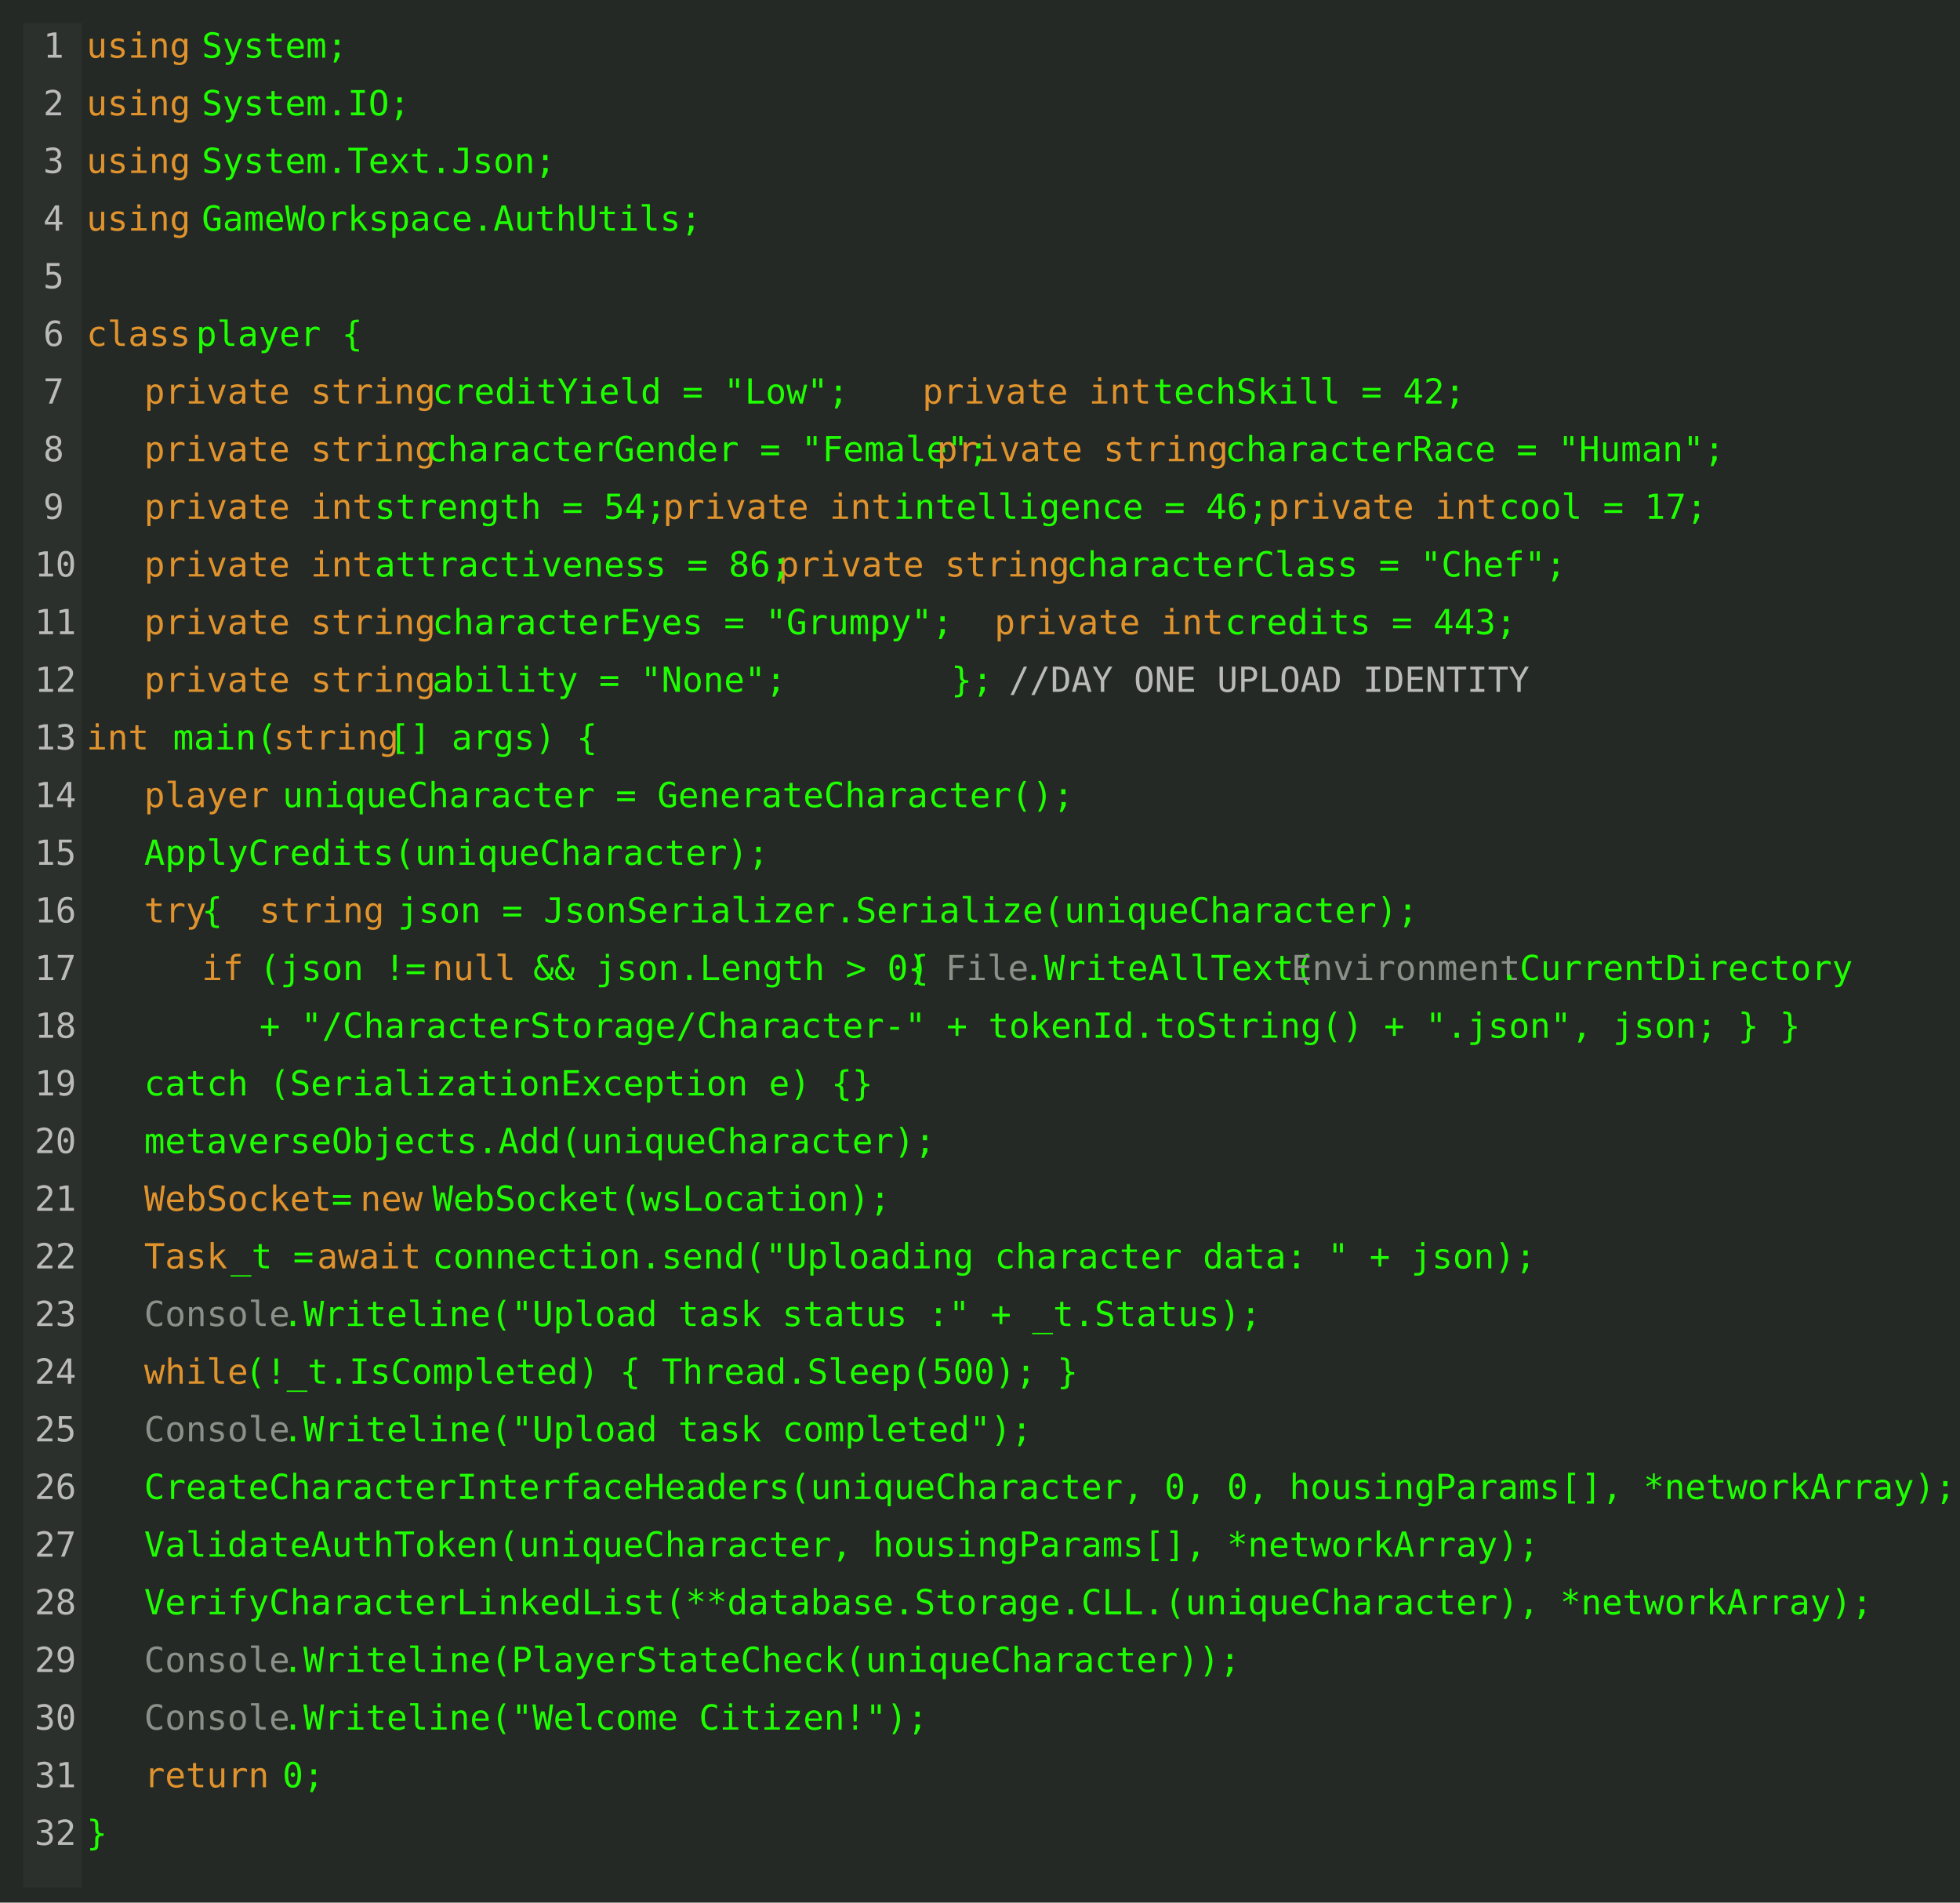
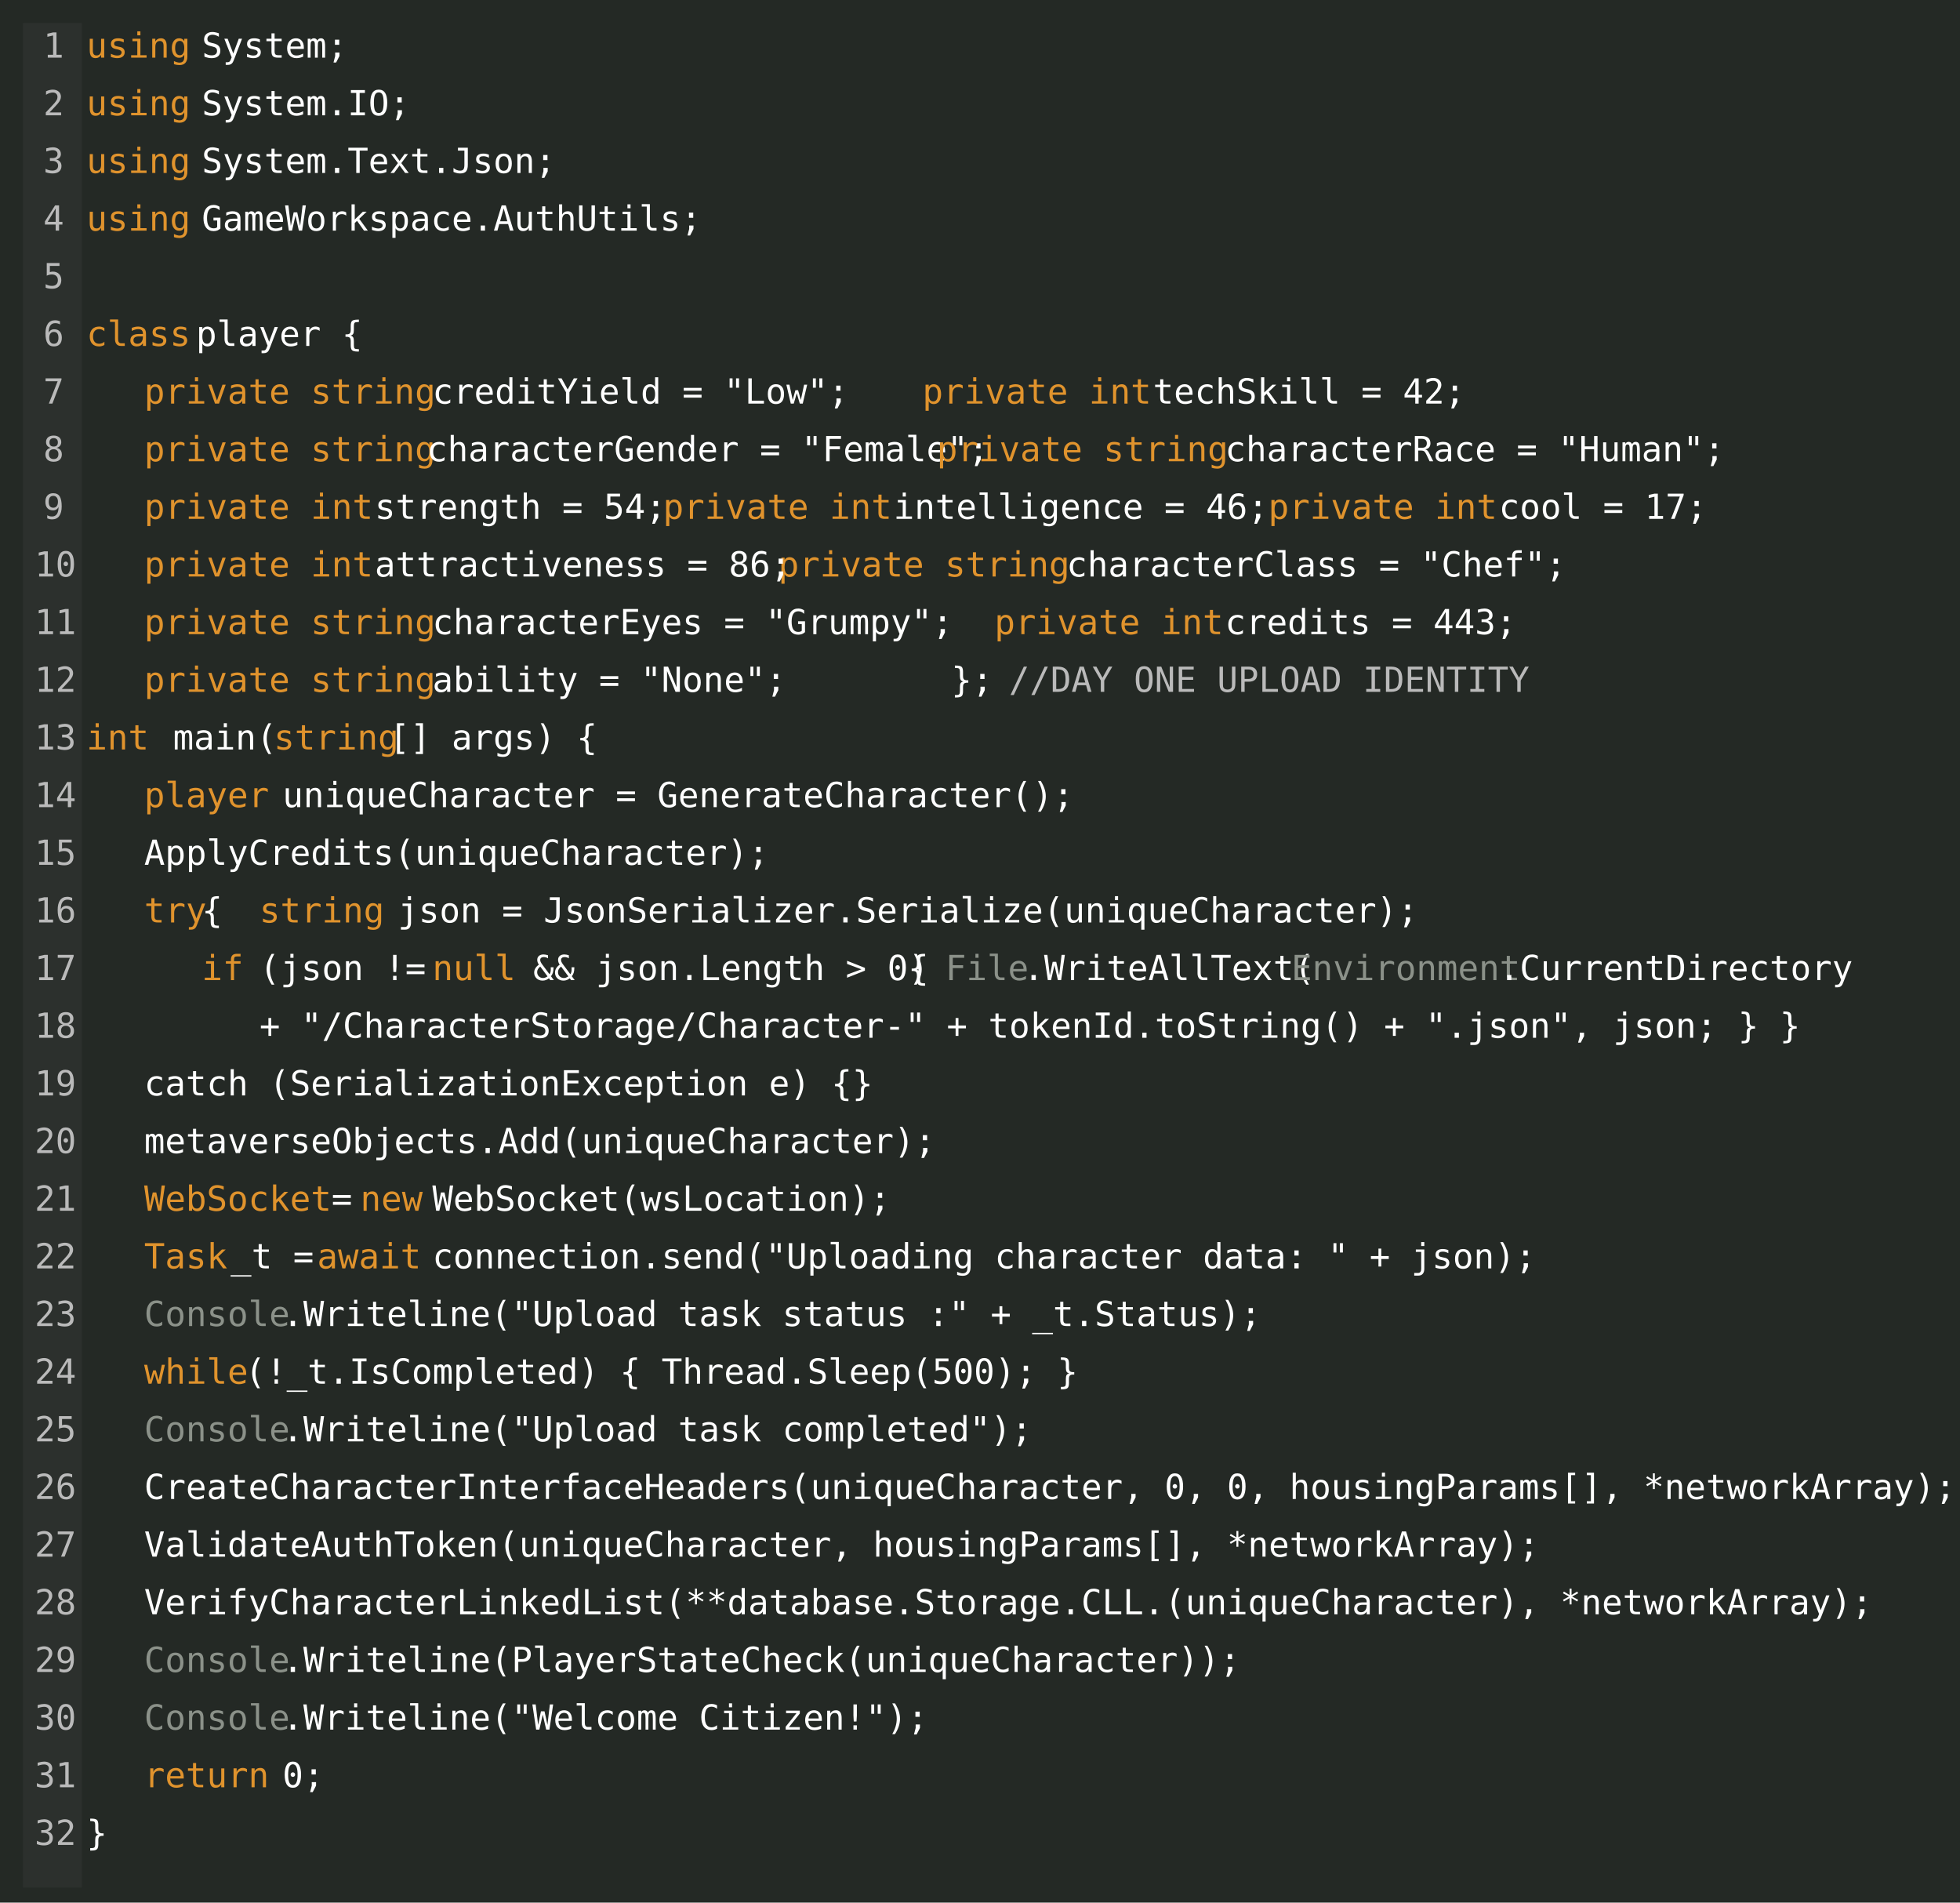
<svg xmlns="http://www.w3.org/2000/svg" preserveAspectRatio="xMinYMin meet" viewBox="0 0 680 660">
  <style>.lineCount { fill: #BABABA; font-family: consolas; font-size: 12px; }</style>
  <style>.global { fill: #8B9189; font-family: consolas; font-size: 12px; }</style>
  <style>.keyword { fill: #e0932d; font-family: consolas; font-size: 12px; }</style>
-   <style>.base { fill: #1eff00; font-family: consolas; font-size: 12px; }</style>
+   <style>.base { fill: white; font-family: consolas; font-size: 12px; }</style>
  <rect width="100%" height="100%" fill="#242925" />
  <rect x="8" y="8" width="97.7%" height="98%" fill="#242925" />
  <rect x="8" y="8" width="3%" height="98%" fill="#2c302d" />
  <text x="15" y="20" class="lineCount">1</text>
  <text x="15" y="40" class="lineCount">2</text>
  <text x="15" y="60" class="lineCount">3</text>
  <text x="15" y="80" class="lineCount">4</text>
  <text x="15" y="100" class="lineCount">5</text>
  <text x="15" y="120" class="lineCount">6</text>
  <text x="15" y="140" class="lineCount">7</text>
  <text x="15" y="160" class="lineCount">8</text>
  <text x="15" y="180" class="lineCount">9</text>
  <text x="12" y="200" class="lineCount">10</text>
  <text x="12" y="220" class="lineCount">11</text>
  <text x="12" y="240" class="lineCount">12</text>
  <text x="12" y="260" class="lineCount">13</text>
  <text x="12" y="280" class="lineCount">14</text>
  <text x="12" y="300" class="lineCount">15</text>
  <text x="12" y="320" class="lineCount">16</text>
  <text x="12" y="340" class="lineCount">17</text>
  <text x="12" y="360" class="lineCount">18</text>
  <text x="12" y="380" class="lineCount">19</text>
  <text x="12" y="400" class="lineCount">20</text>
  <text x="12" y="420" class="lineCount">21</text>
  <text x="12" y="440" class="lineCount">22</text>
  <text x="12" y="460" class="lineCount">23</text>
  <text x="12" y="480" class="lineCount">24</text>
  <text x="12" y="500" class="lineCount">25</text>
  <text x="12" y="520" class="lineCount">26</text>
  <text x="12" y="540" class="lineCount">27</text>
  <text x="12" y="560" class="lineCount">28</text>
  <text x="12" y="580" class="lineCount">29</text>
  <text x="12" y="600" class="lineCount">30</text>
  <text x="12" y="620" class="lineCount">31</text>
  <text x="12" y="640" class="lineCount">32</text>
  <text x="30" y="20" class="keyword">using</text>
  <text x="70" y="20" class="base">System;</text>
  <text x="30" y="40" class="keyword">using</text>
  <text x="70" y="40" class="base">System.IO;</text>
  <text x="30" y="60" class="keyword">using</text>
  <text x="70" y="60" class="base">System.Text.Json;</text>
  <text x="30" y="80" class="keyword">using</text>
  <text x="70" y="80" class="base">GameWorkspace.AuthUtils;</text>
  <text x="30" y="120" class="keyword">class</text>
  <text x="68" y="120" class="base">player {</text>
  <text x="270" y="200" class="keyword">private string</text>
  <text x="370" y="200" class="base">characterClass = "Chef";</text>
  <text x="50" y="160" class="keyword">private string</text>
  <text x="148" y="160" class="base">characterGender = "Female";</text>
  <text x="325" y="160" class="keyword">private string</text>
  <text x="425" y="160" class="base">characterRace = "Human";</text>
  <text x="50" y="180" class="keyword">private int</text>
  <text x="130" y="180" class="base">strength = 54;</text>
  <text x="230" y="180" class="keyword">private int</text>
  <text x="310" y="180" class="base">intelligence = 46;</text>
  <text x="50" y="200" class="keyword">private int</text>
  <text x="130" y="200" class="base">attractiveness = 86;</text>
  <text x="320" y="140" class="keyword">private int</text>
  <text x="400" y="140" class="base">techSkill = 42;</text>
  <text x="440" y="180" class="keyword">private int</text>
  <text x="520" y="180" class="base">cool = 17;</text>
  <text x="345" y="220" class="keyword">private int</text>
  <text x="425" y="220" class="base">credits = 443;</text>
  <text x="50" y="220" class="keyword">private string</text>
  <text x="150" y="220" class="base">characterEyes = "Grumpy";</text>
  <text x="50" y="140" class="keyword">private string</text>
  <text x="150" y="140" class="base">creditYield = "Low";</text>
  <text x="50" y="240" class="keyword">private string</text>
  <text x="150" y="240" class="base">ability = "None";</text>
  <text x="330" y="240" class="base">};</text>
  <text x="350" y="240" class="lineCount">//DAY ONE UPLOAD IDENTITY</text>
  <text x="30" y="260" class="keyword">int</text>
  <text x="60" y="260" class="base">main(</text>
  <text x="95" y="260" class="keyword">string</text>
  <text x="135" y="260" class="base">[] args) {</text>
  <text x="50" y="280" class="keyword">player</text>
  <text x="98" y="280" class="base">uniqueCharacter = GenerateCharacter();</text>
  <text x="50" y="300" class="base">ApplyCredits(uniqueCharacter);</text>
  <text x="50" y="320" class="keyword">try</text>
  <text x="70" y="320" class="base">{</text>
  <text x="90" y="320" class="keyword">string</text>
  <text x="138" y="320" class="base">json = JsonSerializer.Serialize(uniqueCharacter);</text>
  <text x="70" y="340" class="keyword">if</text>
  <text x="90" y="340" class="base">(json !=</text>
  <text x="150" y="340" class="keyword">null</text>
  <text x="185" y="340" class="base">&amp;&amp; json.Length &gt; 0)</text>
  <text x="315" y="340" class="base">{</text>
  <text x="328" y="340" class="global">File</text>
  <text x="355" y="340" class="base">.WriteAllText(</text>
  <text x="448" y="340" class="global">Environment</text>
  <text x="520" y="340" class="base">.CurrentDirectory</text>
  <text x="90" y="360" class="base">+ "/CharacterStorage/Character-" + tokenId.toString() + ".json", json; } }</text>
  <text x="50" y="380" class="base">catch (SerializationException e) {}</text>
  <text x="50" y="400" class="base">metaverseObjects.Add(uniqueCharacter);</text>
  <text x="50" y="420" class="keyword">WebSocket</text>
  <text x="115" y="420" class="base">=</text>
  <text x="125" y="420" class="keyword">new</text>
  <text x="150" y="420" class="base">WebSocket(wsLocation);</text>
  <text x="50" y="440" class="keyword">Task</text>
  <text x="80" y="440" class="base">_t =</text>
  <text x="110" y="440" class="keyword">await</text>
  <text x="150" y="440" class="base">connection.send("Uploading character data: " + json);</text>
  <text x="50" y="460" class="global">Console</text>
  <text x="98" y="460" class="base">.Writeline("Upload task status :" + _t.Status);</text>
  <text x="50" y="480" class="keyword">while</text>
  <text x="85" y="480" class="base">(!_t.IsCompleted) { Thread.Sleep(500); }</text>
  <text x="50" y="500" class="global">Console</text>
  <text x="98" y="500" class="base">.Writeline("Upload task completed");</text>
  <text x="50" y="520" class="base">CreateCharacterInterfaceHeaders(uniqueCharacter, 0, 0, housingParams[], *networkArray);</text>
  <text x="50" y="540" class="base">ValidateAuthToken(uniqueCharacter, housingParams[], *networkArray);</text>
  <text x="50" y="560" class="base">VerifyCharacterLinkedList(**database.Storage.CLL.(uniqueCharacter), *networkArray);</text>
  <text x="50" y="580" class="global">Console</text>
  <text x="98" y="580" class="base">.Writeline(PlayerStateCheck(uniqueCharacter));</text>
  <text x="50" y="600" class="global">Console</text>
  <text x="98" y="600" class="base">.Writeline("Welcome Citizen!");</text>
  <text x="50" y="620" class="keyword">return</text>
  <text x="98" y="620" class="base">0;</text>
  <text x="30" y="640" class="base">}</text>
</svg>
